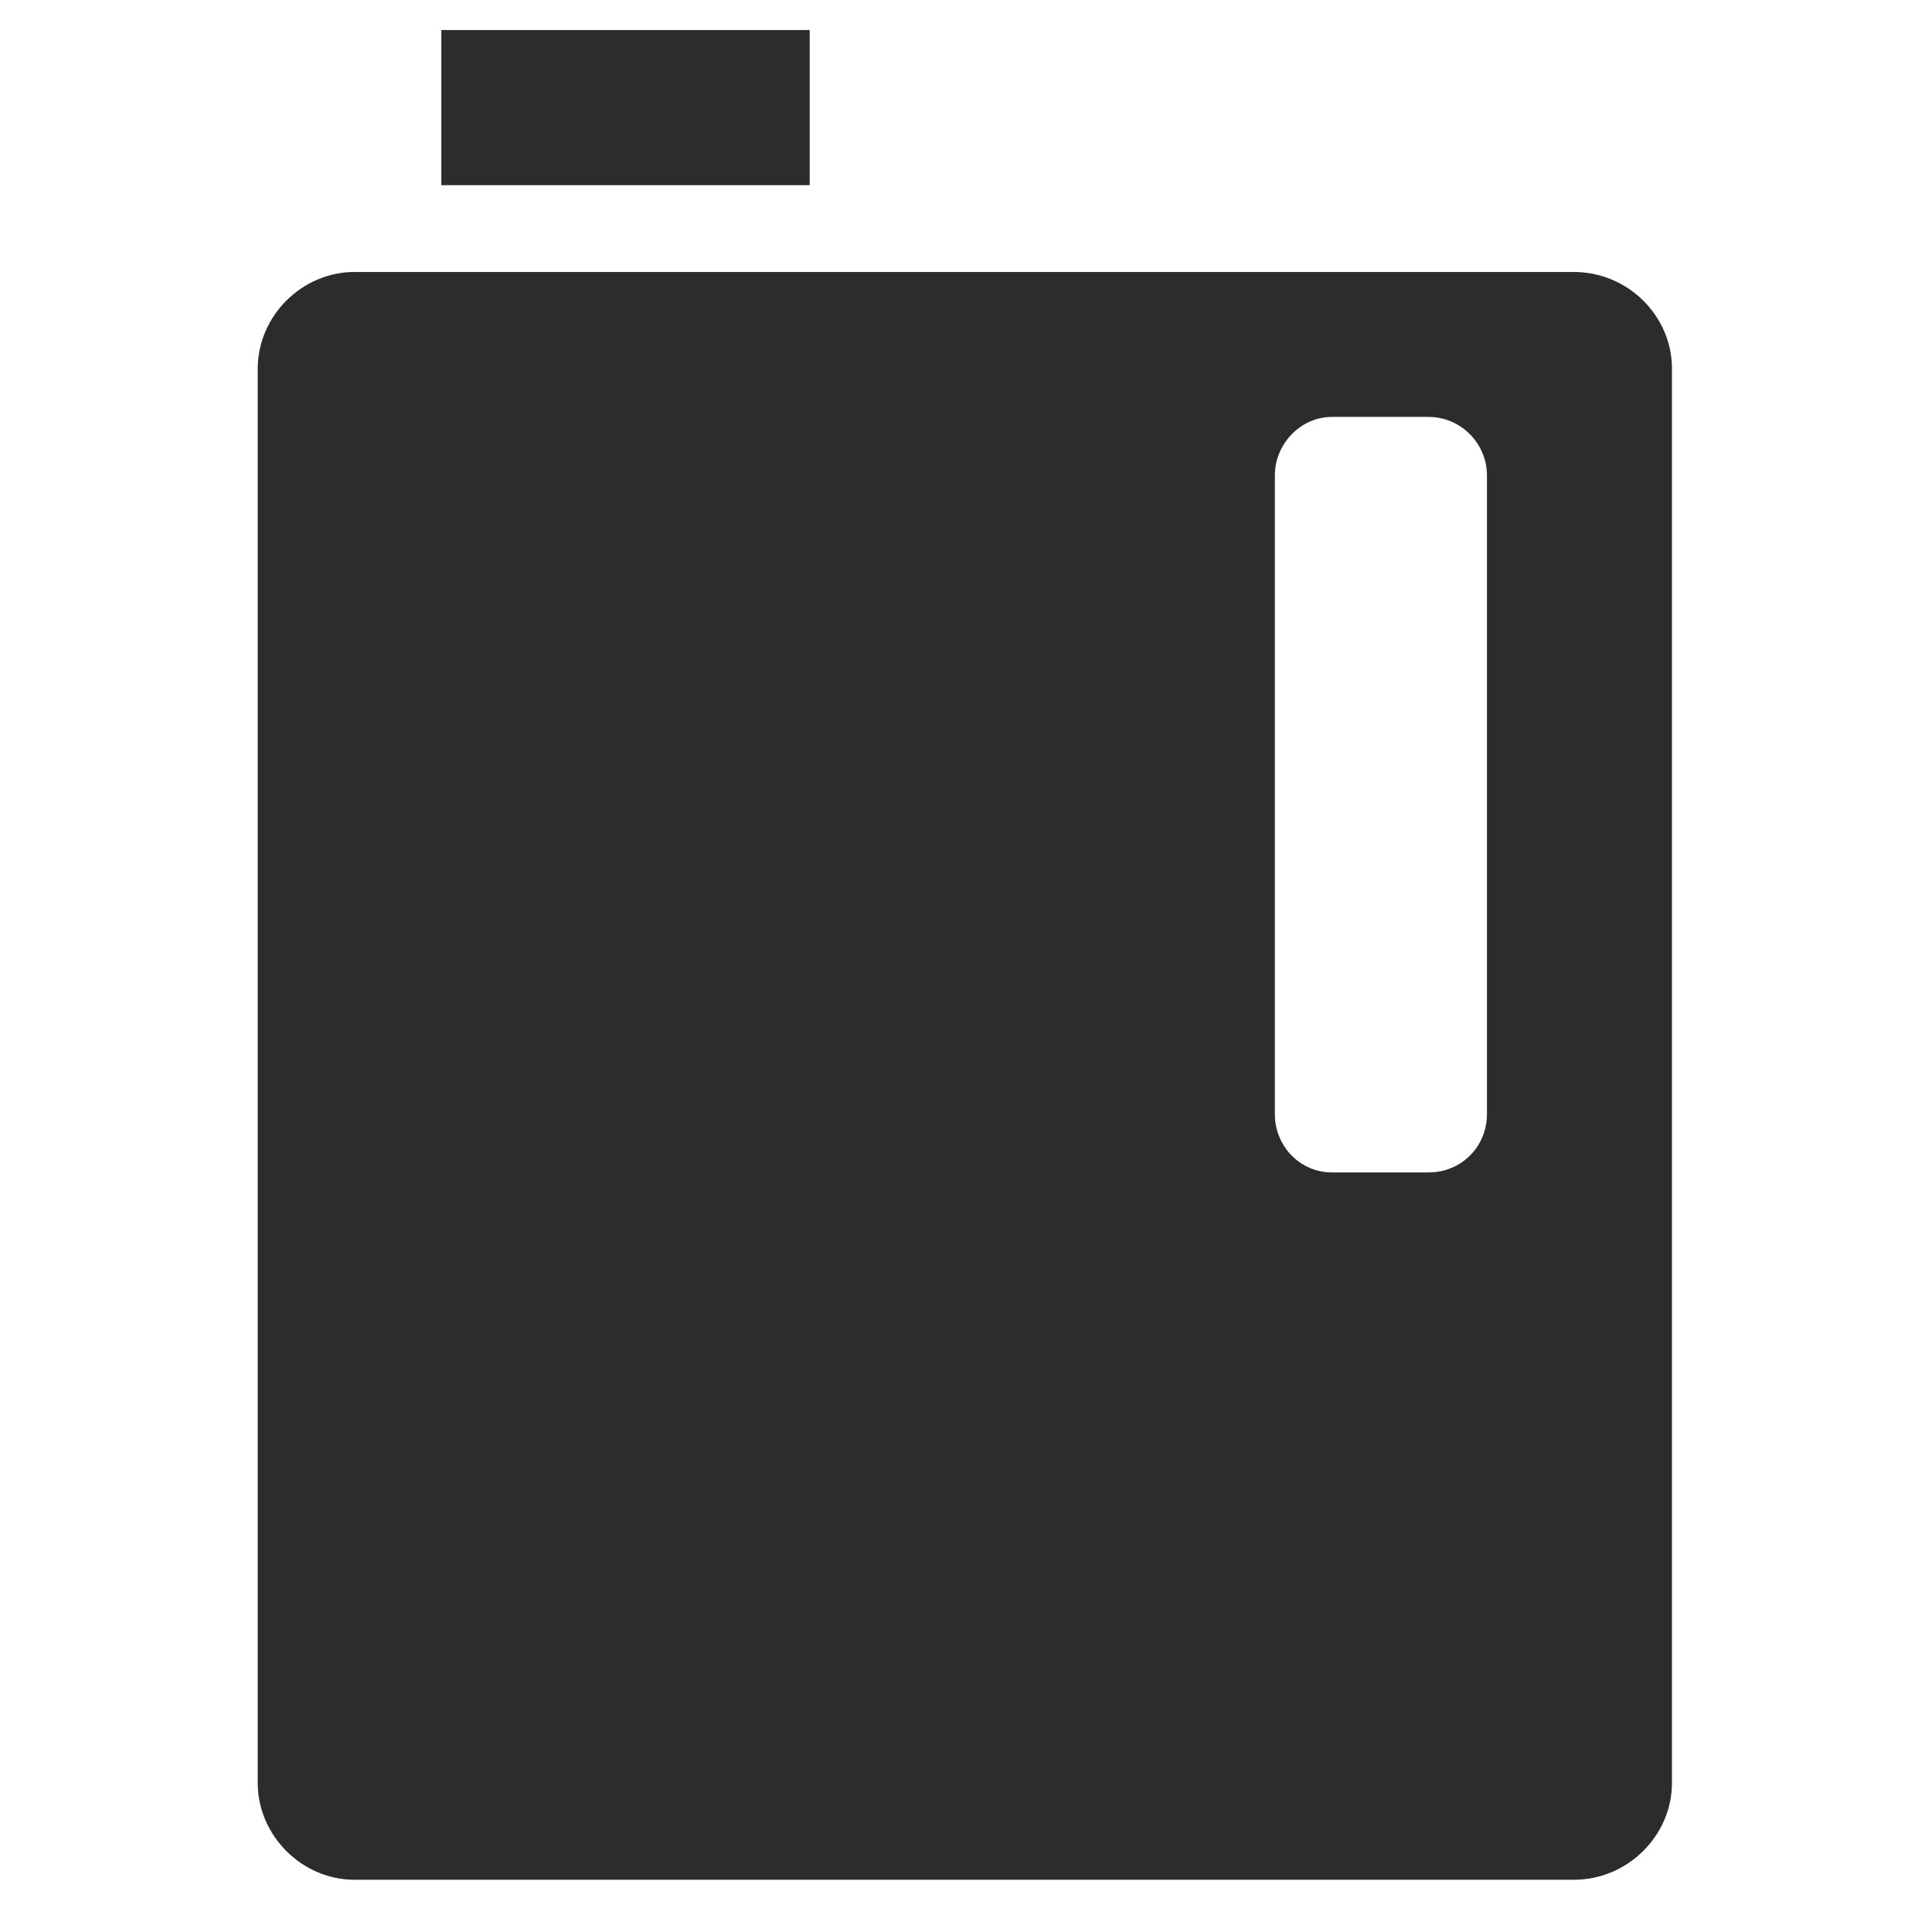
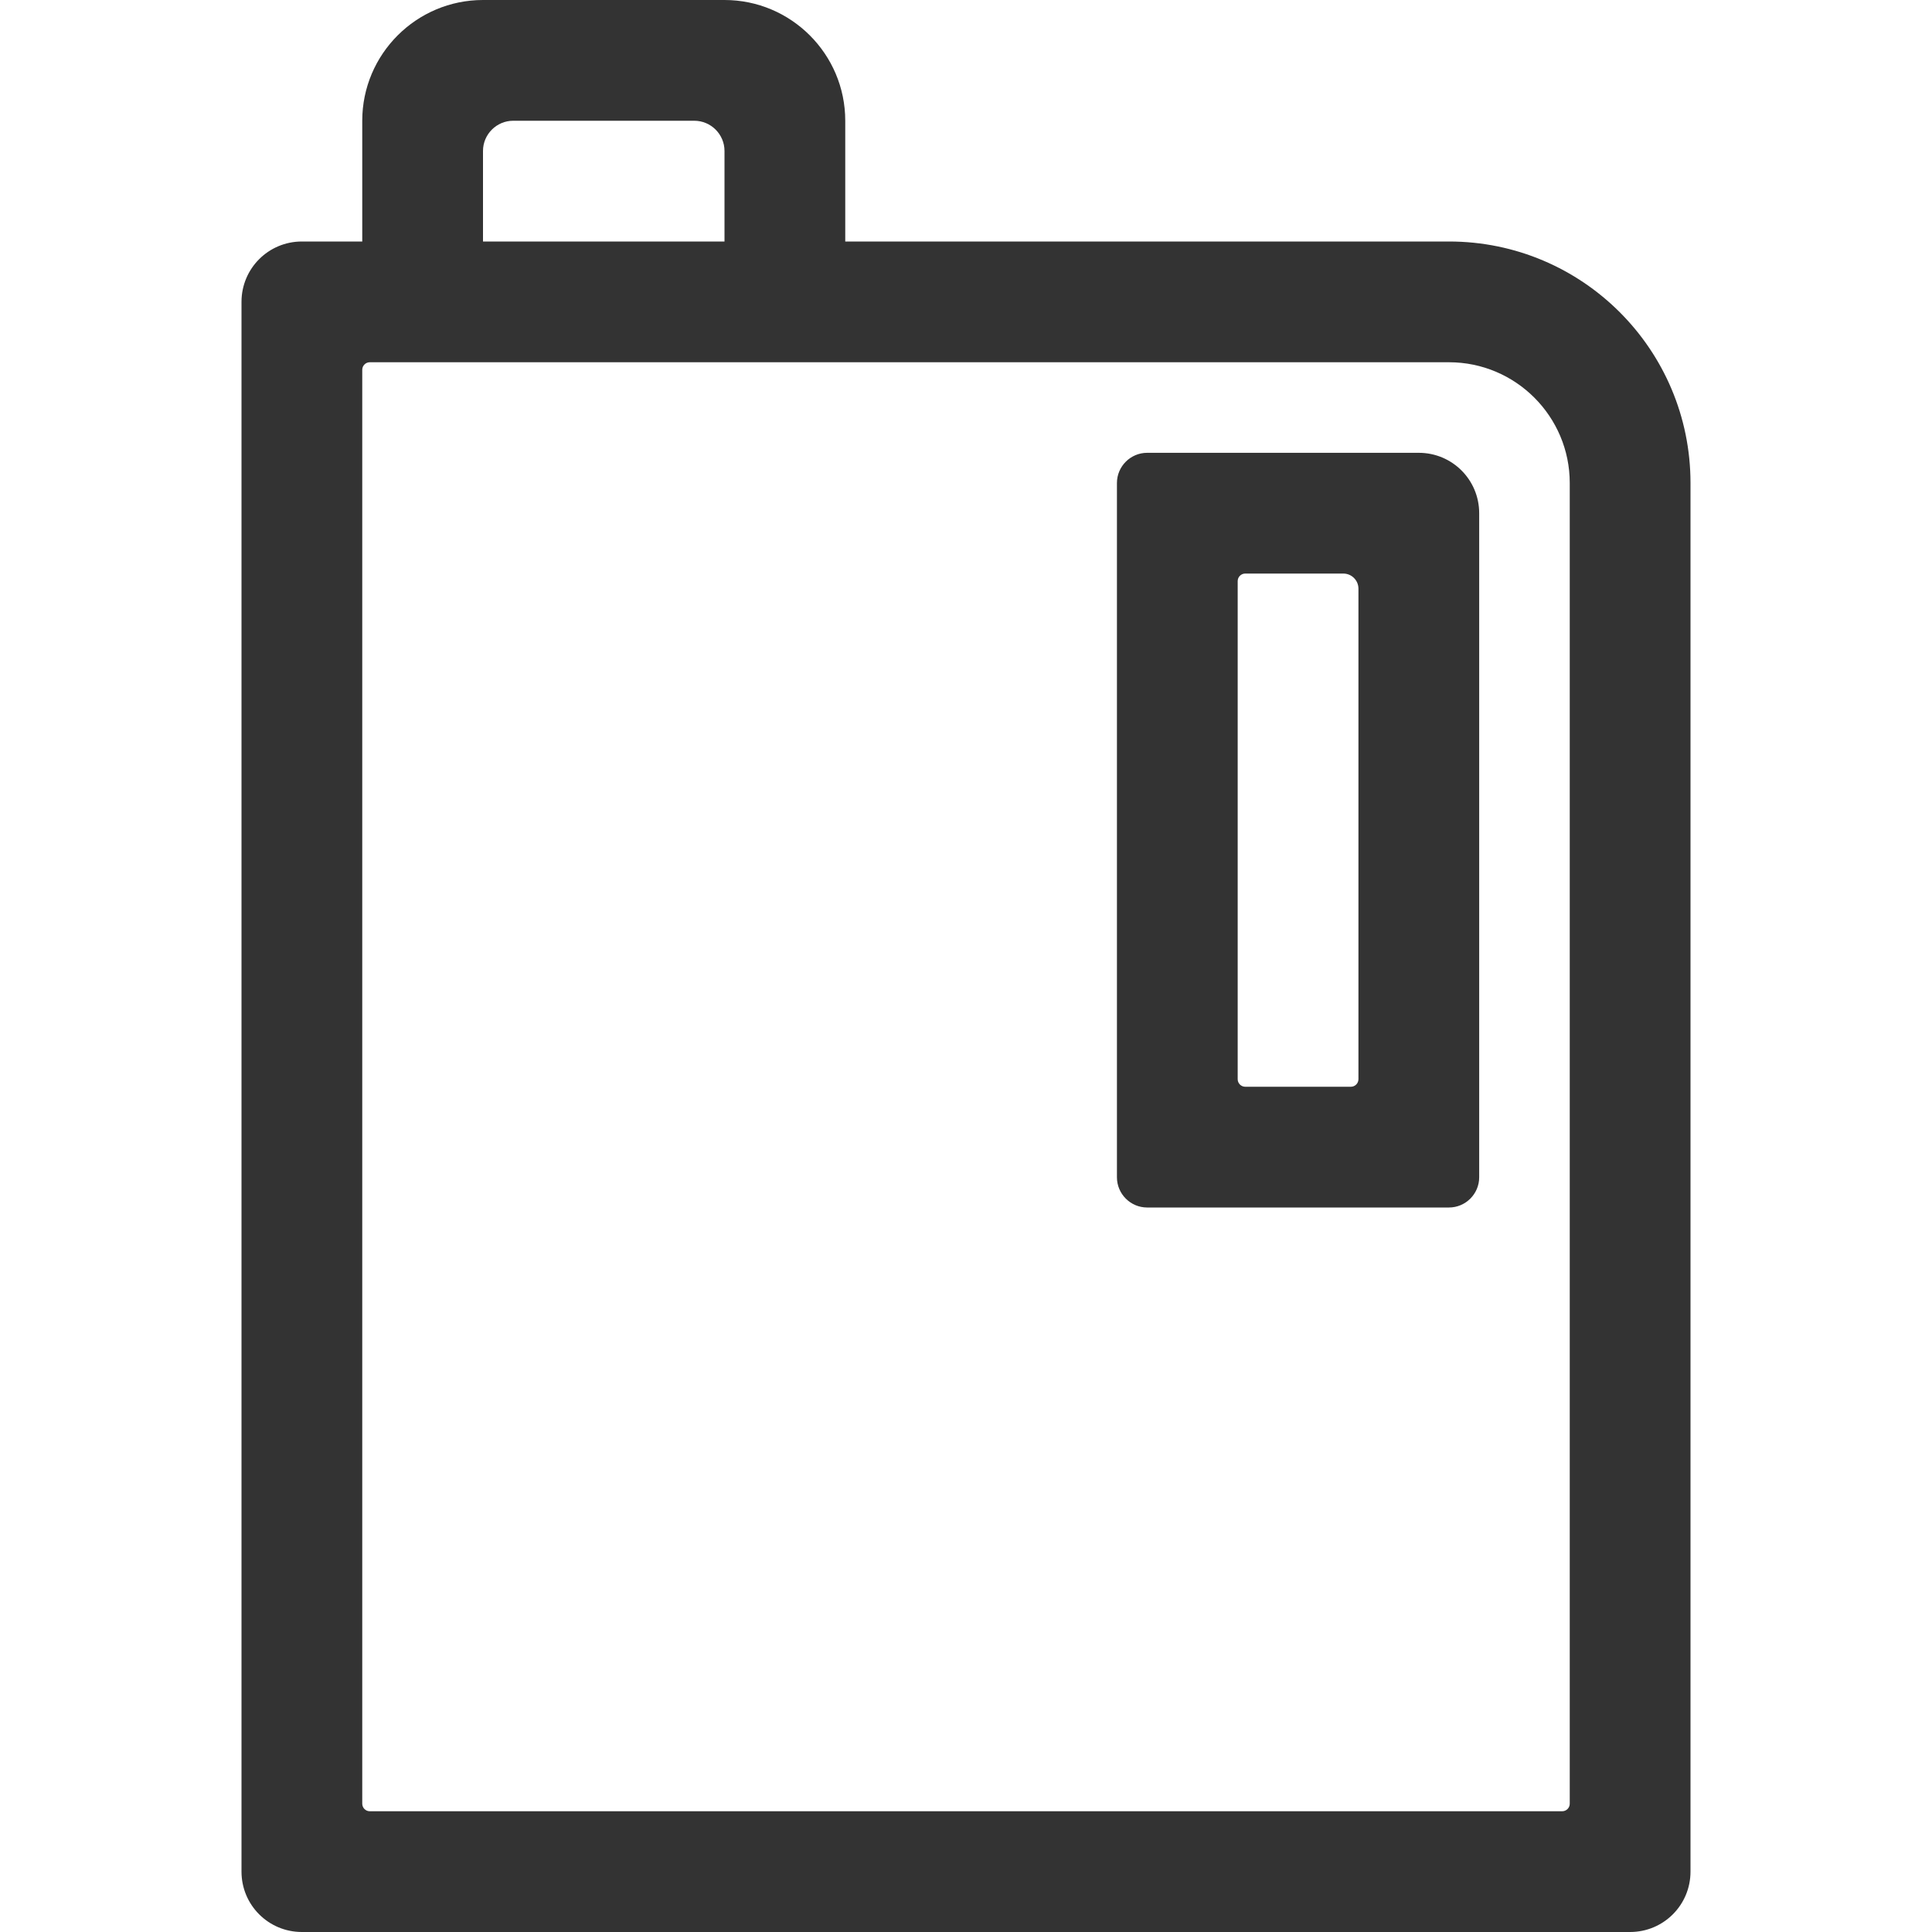
<svg xmlns="http://www.w3.org/2000/svg" class="icon" width="200px" height="200.00px" viewBox="0 0 1024 1024" version="1.1">
-   <path fill="#2c2c2c" d="M834.138 144.154H187.899c-27.857 0-51.297 23.317-51.297 51.297v749.569c0 27.857 23.439 51.297 51.297 51.297h646.239c28.594 0 52.033-23.439 52.033-51.297V195.328c0-27.857-23.317-51.174-52.033-51.174zM788.118 590.484c0 17.303-13.622 30.925-30.925 30.925H705.896c-16.567 0-30.189-13.622-30.189-30.925V251.902c0-16.567 13.622-30.925 30.189-30.925h51.297c17.303 0 30.925 14.358 30.925 30.925v338.582zM233.918 15.913h195.246v82.222H233.918v-82.222z m0 0" />
+   <path fill="#333333" d="M720 572c0 2.2-1.8 4-4 4h-56c-2.2 0-4-1.8-4-4V308c0-2.2 1.8-4 4-4h52c4.4 0 8 3.6 8 8v260zM608 240c-8.8 0-16 7.2-16 16v368c0 8.8 7.2 16 16 16h160c8.8 0 16-7.2 16-16V272c0-17.7-14.3-32-32-32H608zM448 128V64c0-35.3-28.7-64-64-64H256c-35.3 0-64 28.7-64 64v64h-32c-17.7 0-32 14.3-32 32v832c0 17.7 14.3 32 32 32h704c17.7 0 32-14.3 32-32V256c0-70.7-57.3-128-128-128H448zM272 64h96c8.8 0 16 7.2 16 16v48H256V80c0-8.8 7.2-16 16-16z m556 896H196c-2.2 0-4-1.8-4-4V196c0-2.2 1.8-4 4-4h572c35.3 0 64 28.7 64 64v700c0 2.2-1.8 4-4 4z" />
</svg>
